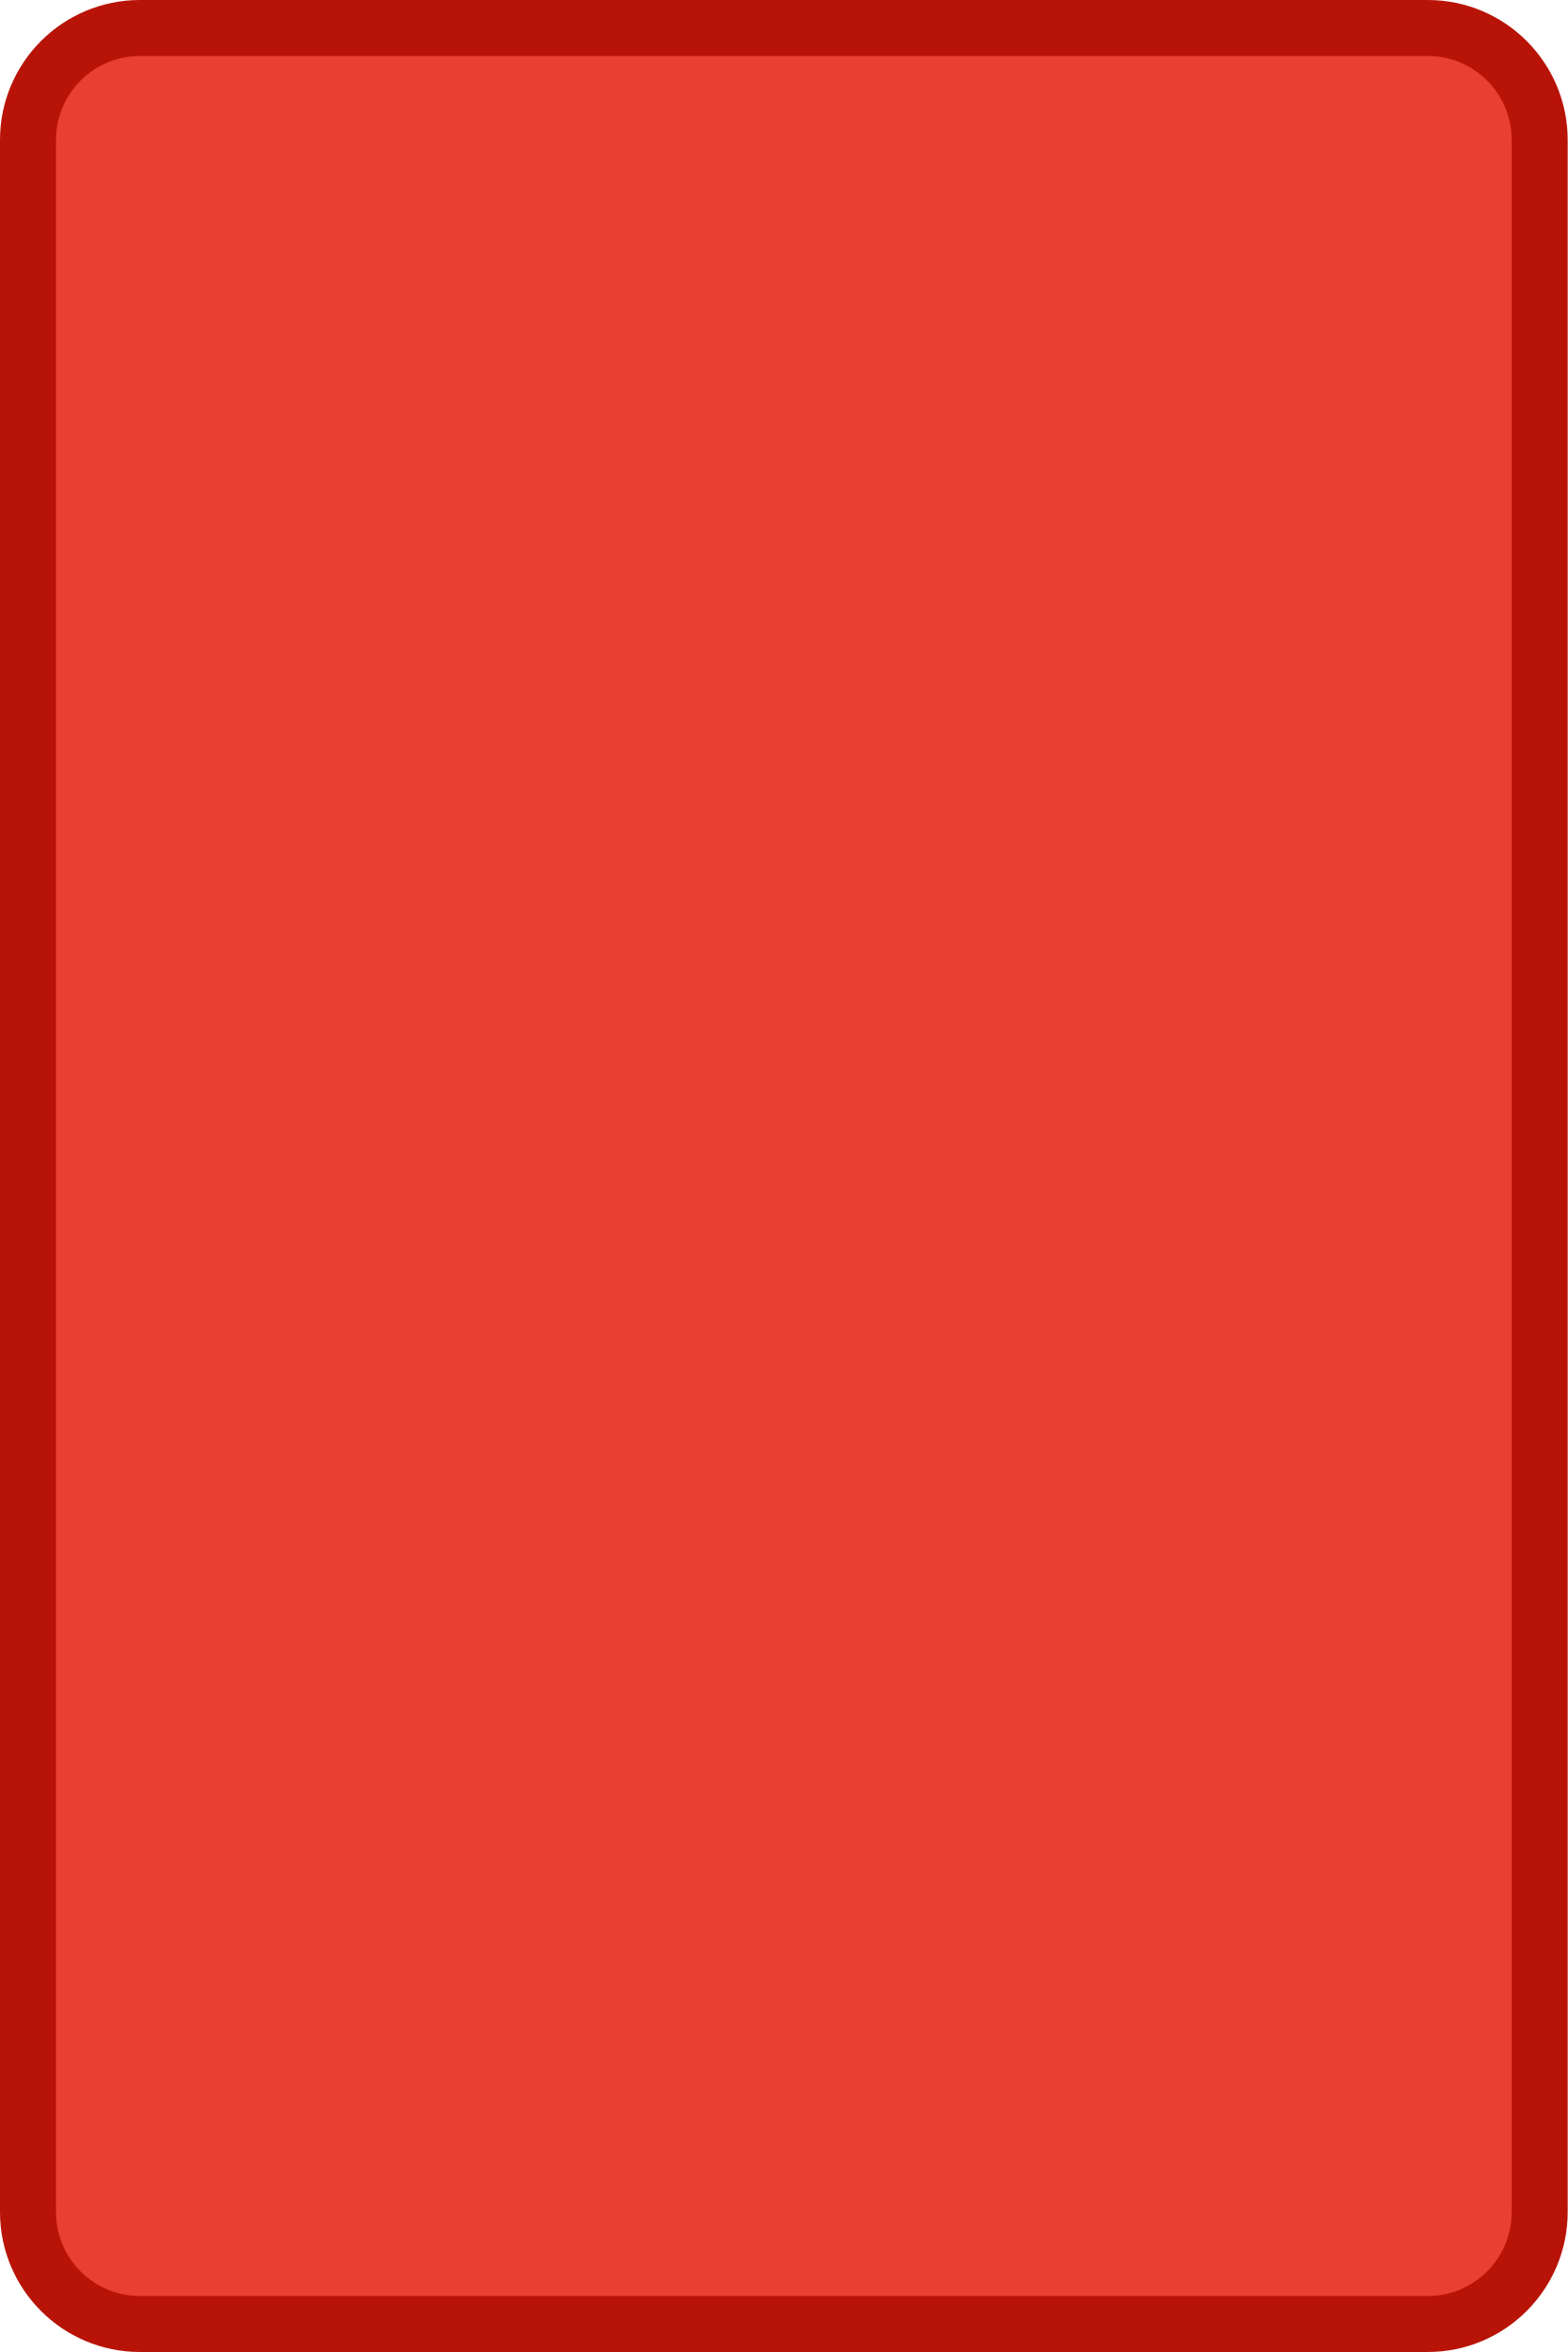
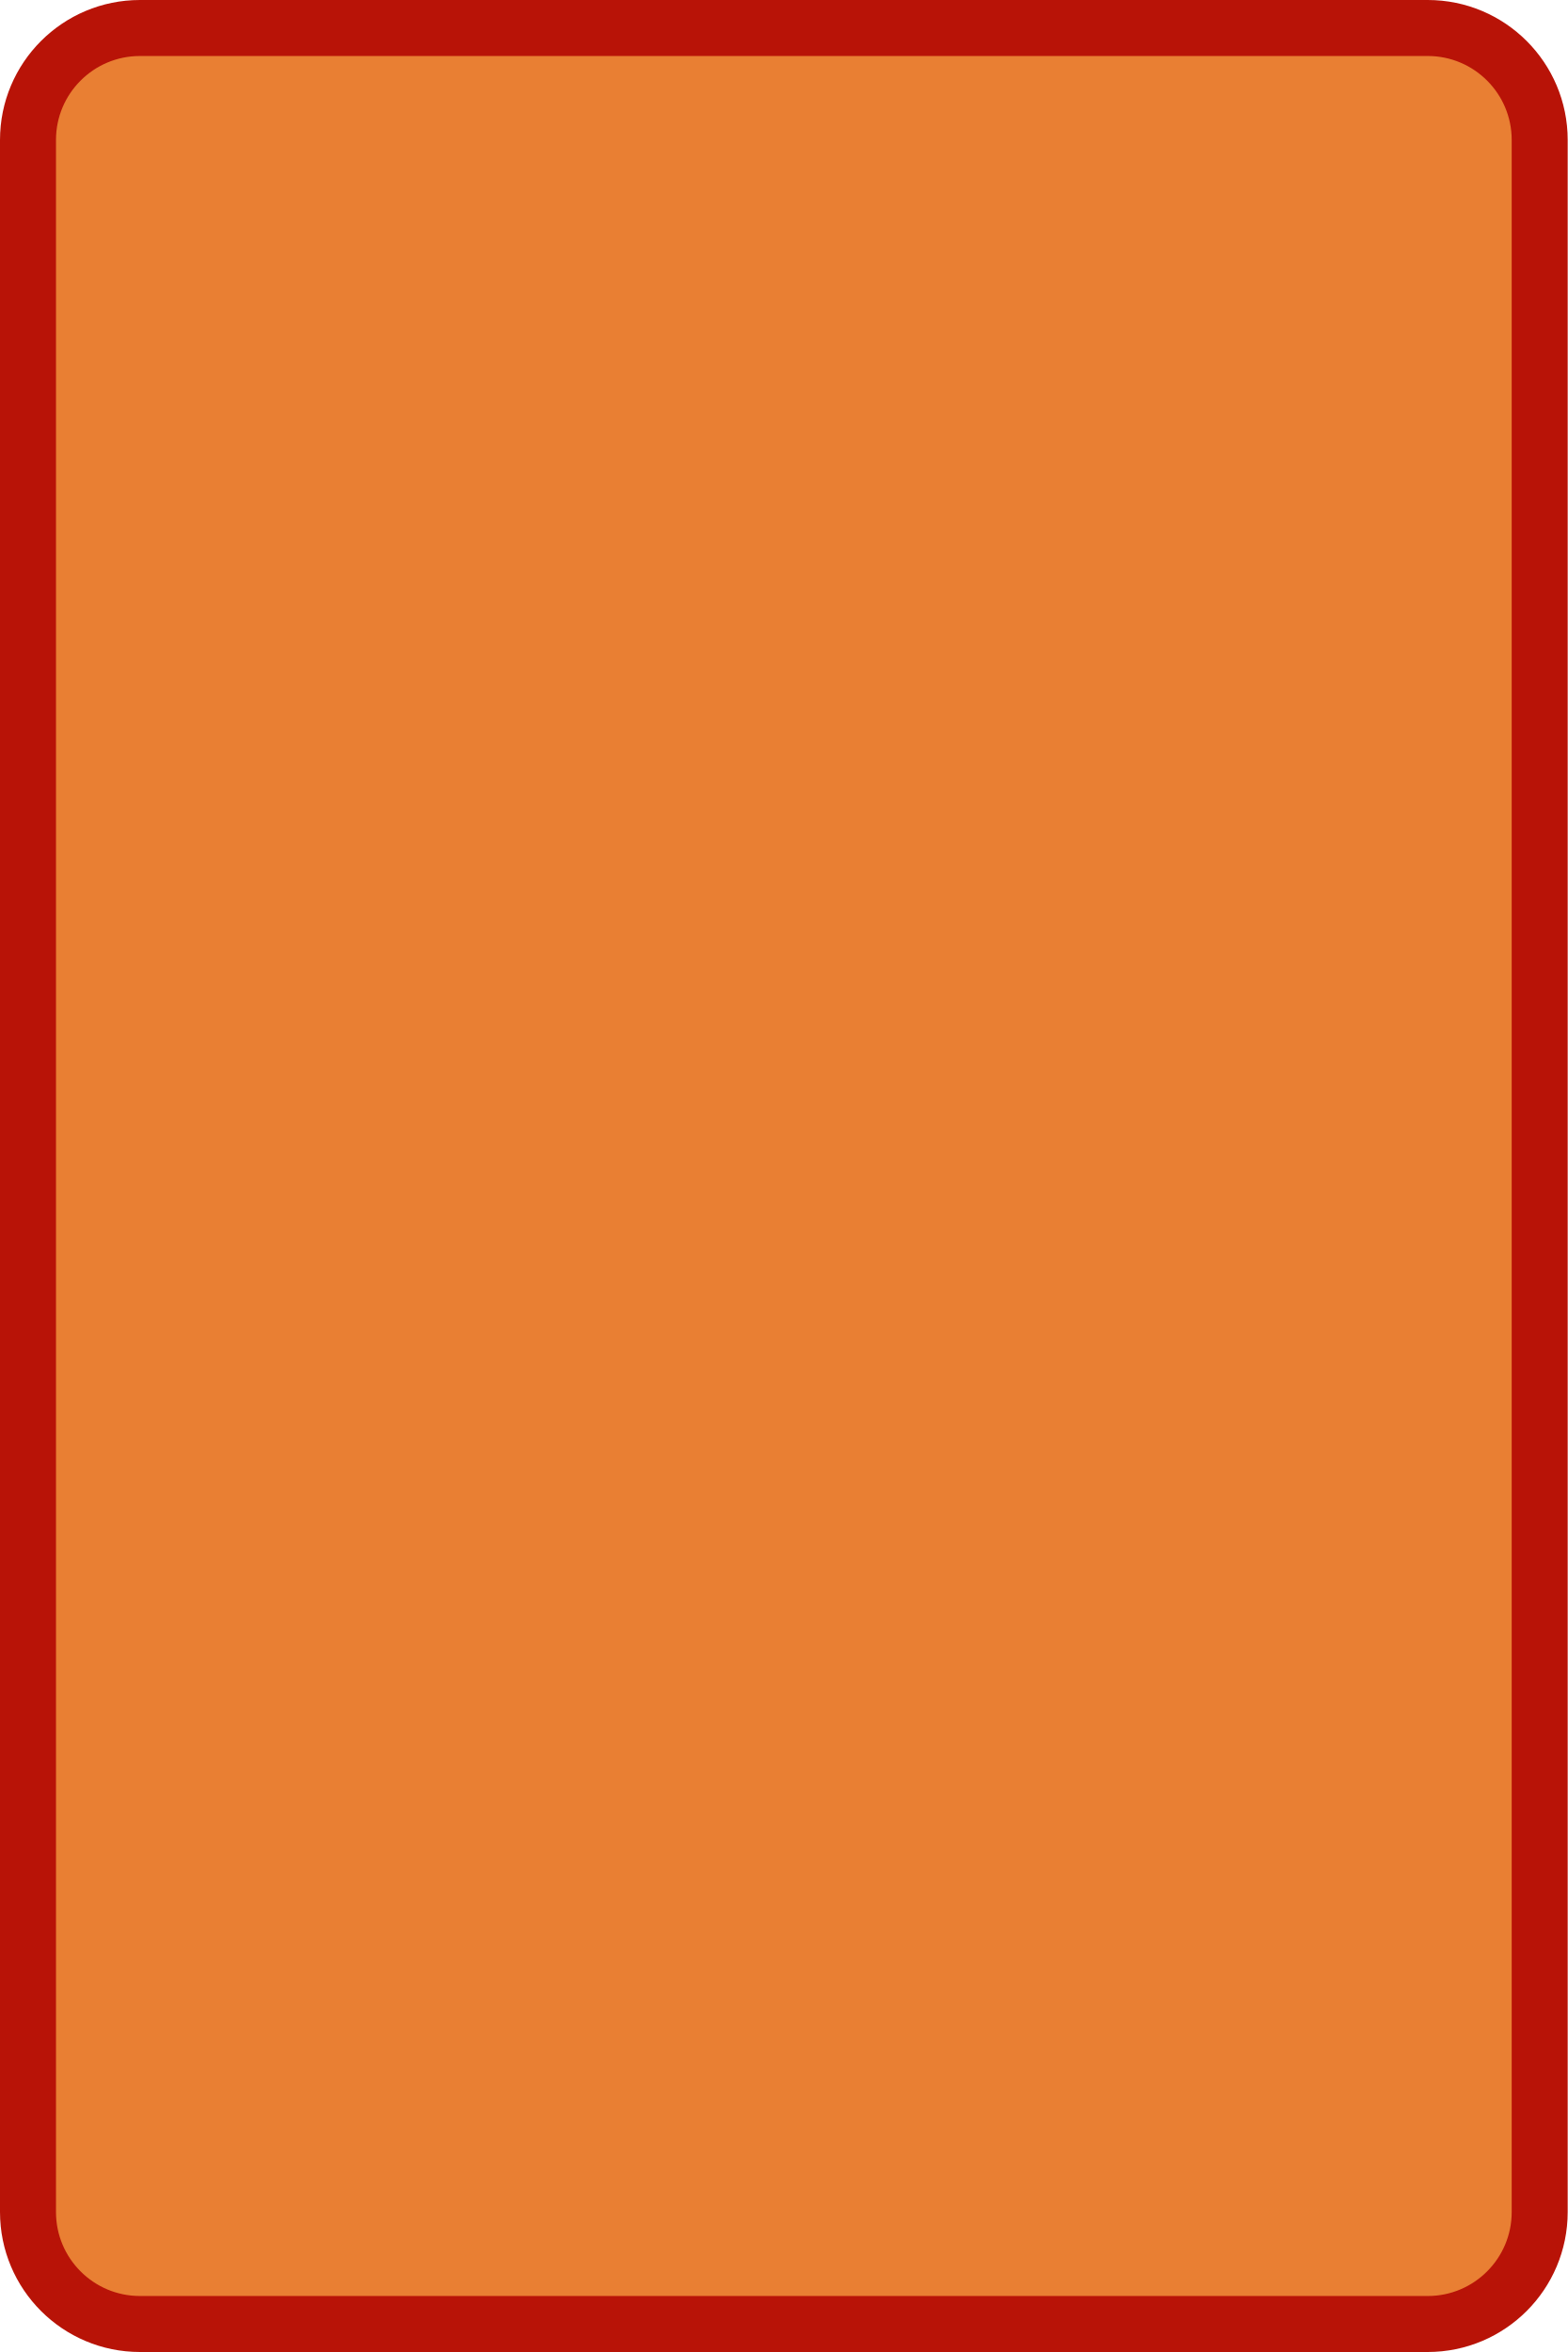
<svg xmlns="http://www.w3.org/2000/svg" width="100%" height="100%" viewBox="0 0 28.0 42.0">
-   <rect x="0.5" y="0.5" width="27.0" height="41.0" rx="2" ry="2" id="shield" style="fill:#e93f33;stroke:#b81307;stroke-width:1;" />
+   <rect x="0.5" y="0.5" width="27.0" height="41.0" rx="2" ry="2" id="shield" style="fill:#e97f33;stroke:#b81307;stroke-width:1;" />
</svg>
